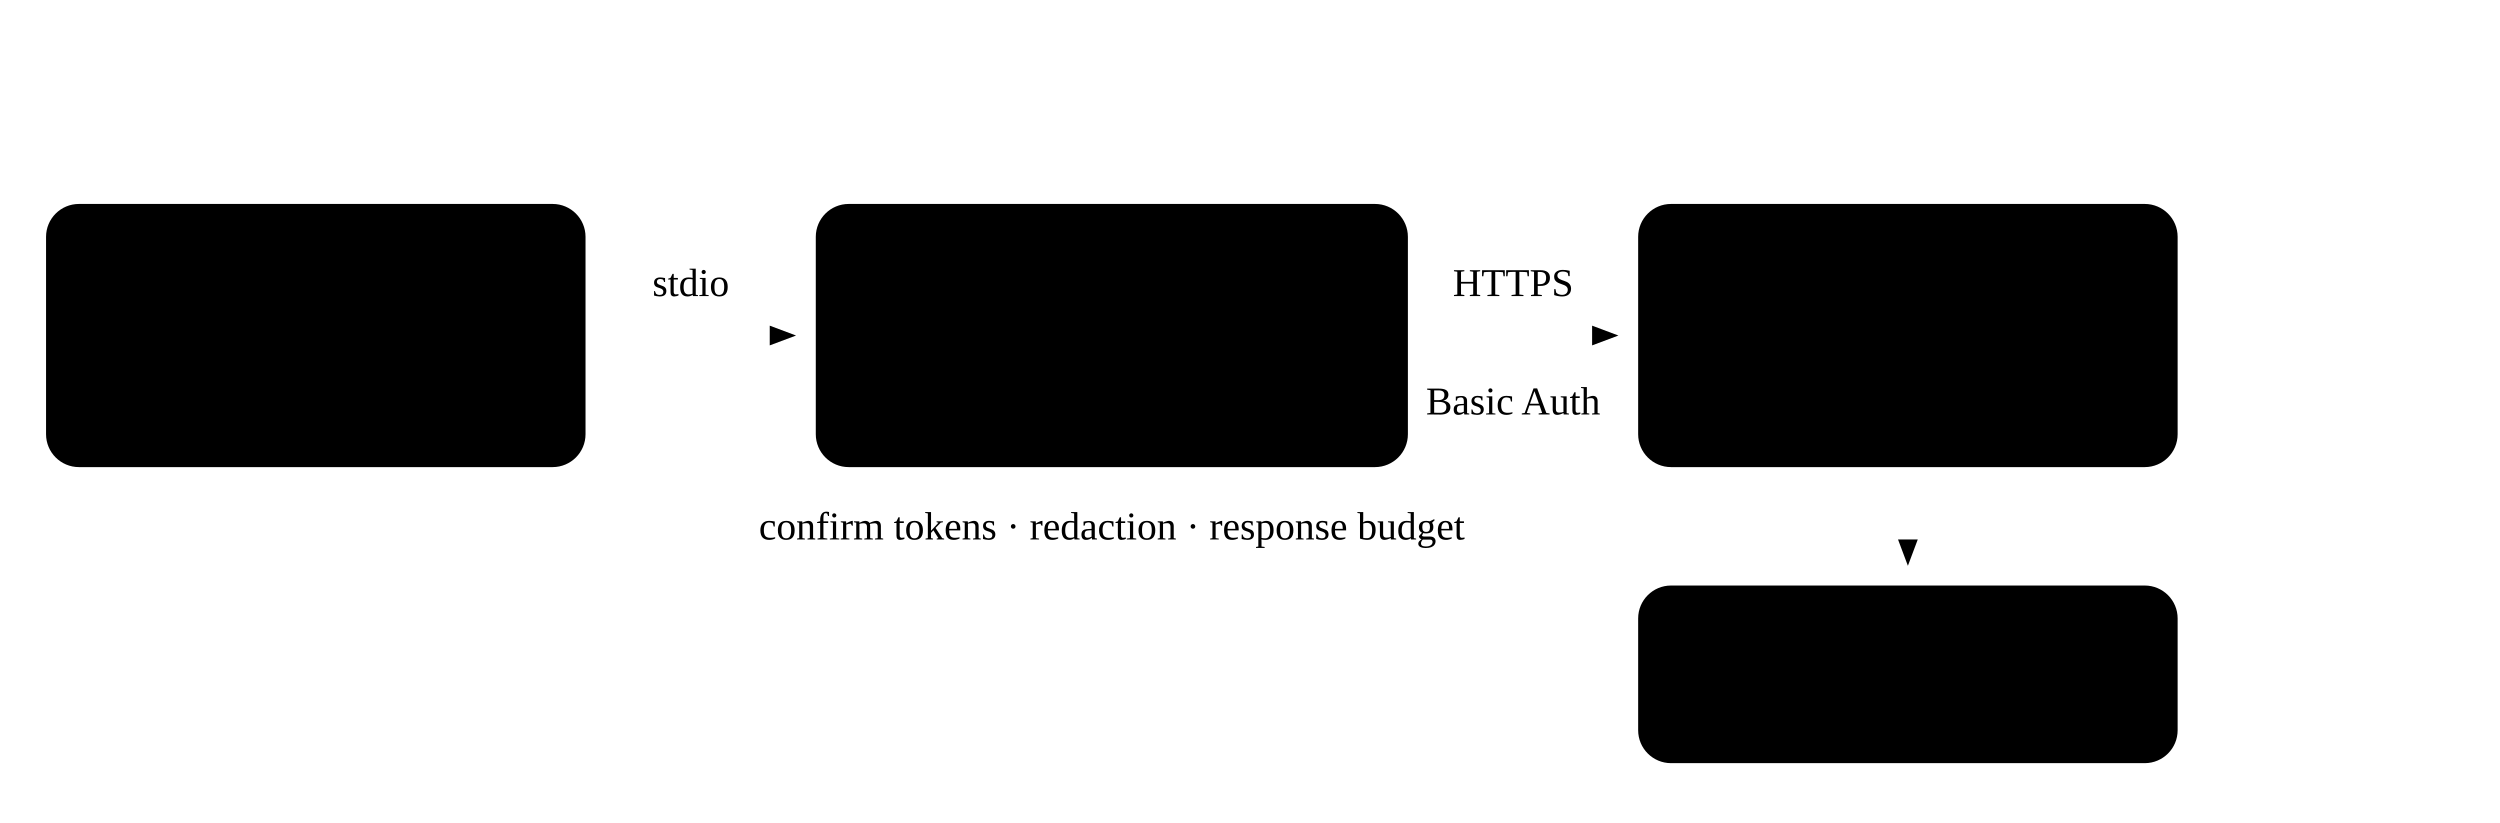
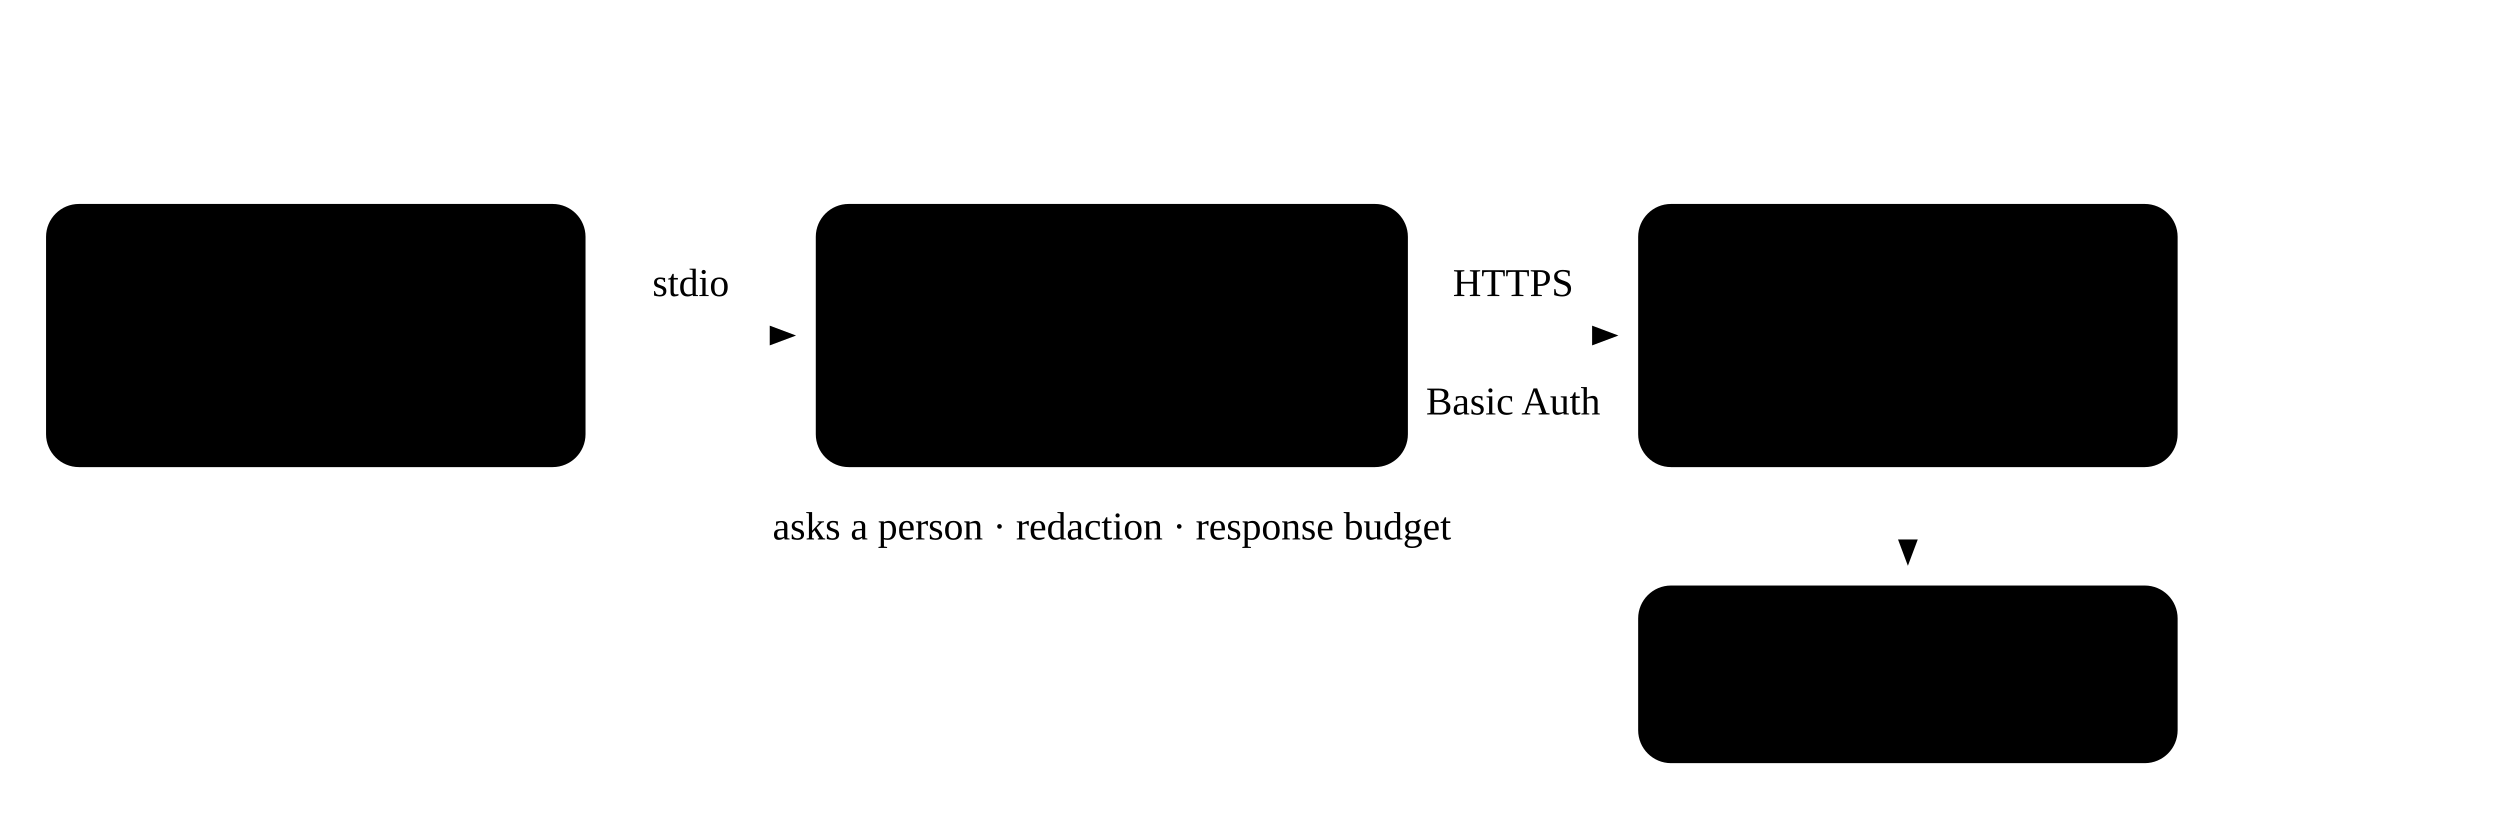
<svg xmlns="http://www.w3.org/2000/svg" viewBox="0 0 760 250" role="img" aria-labelledby="arch-title arch-desc">
  <defs>
    <marker id="arrow" markerWidth="9" markerHeight="9" refX="8" refY="3" orient="auto">
      <path d="M0,0 L0,6 L8,3 z" />
    </marker>
    <marker id="arrow-accent" class="accent" markerWidth="9" markerHeight="9" refX="8" refY="3" orient="auto">
      <path d="M0,0 L0,6 L8,3 z" />
    </marker>
  </defs>
  <rect class="node" x="14" y="62" width="164" height="80" rx="10" />
  <text class="label-title" x="96" y="93" text-anchor="middle">MCP client</text>
  <text class="label-muted" x="96" y="113" text-anchor="middle">Claude, Codex, Inspector</text>
  <rect class="node-accent" x="248" y="62" width="180" height="80" rx="10" />
  <text class="label-title" x="338" y="93" text-anchor="middle">wg-easy-mcp</text>
  <text class="label-muted" x="338" y="113" text-anchor="middle">11 tools, zod-validated</text>
  <rect class="node" x="498" y="62" width="164" height="80" rx="10" />
  <text class="label-title" x="580" y="93" text-anchor="middle">wg-easy v15</text>
  <text class="label-muted" x="580" y="113" text-anchor="middle">REST API :51821</text>
  <rect class="node" x="498" y="178" width="164" height="54" rx="10" />
  <text class="label-title" x="580" y="203" text-anchor="middle">WireGuard</text>
  <text class="label-muted" x="580" y="221" text-anchor="middle">wg0 interface</text>
  <path class="edge-accent" d="M178,102 L242,102" marker-end="url(#arrow-accent)" />
  <text class="label-mono" x="210" y="90" text-anchor="middle">stdio</text>
  <path class="edge-accent" d="M428,102 L492,102" marker-end="url(#arrow-accent)" />
  <text class="label-mono" x="460" y="90" text-anchor="middle">HTTPS</text>
  <text class="label-muted" x="460" y="126" text-anchor="middle">Basic Auth</text>
  <path class="edge edge-dashed" d="M580,142 L580,172" marker-end="url(#arrow)" />
-   <text class="label-muted" x="338" y="164" text-anchor="middle">confirm tokens · redaction · response budget</text>
+   <text class="label-muted" x="338" y="164" text-anchor="middle">asks a person · redaction · response budget</text>
</svg>
